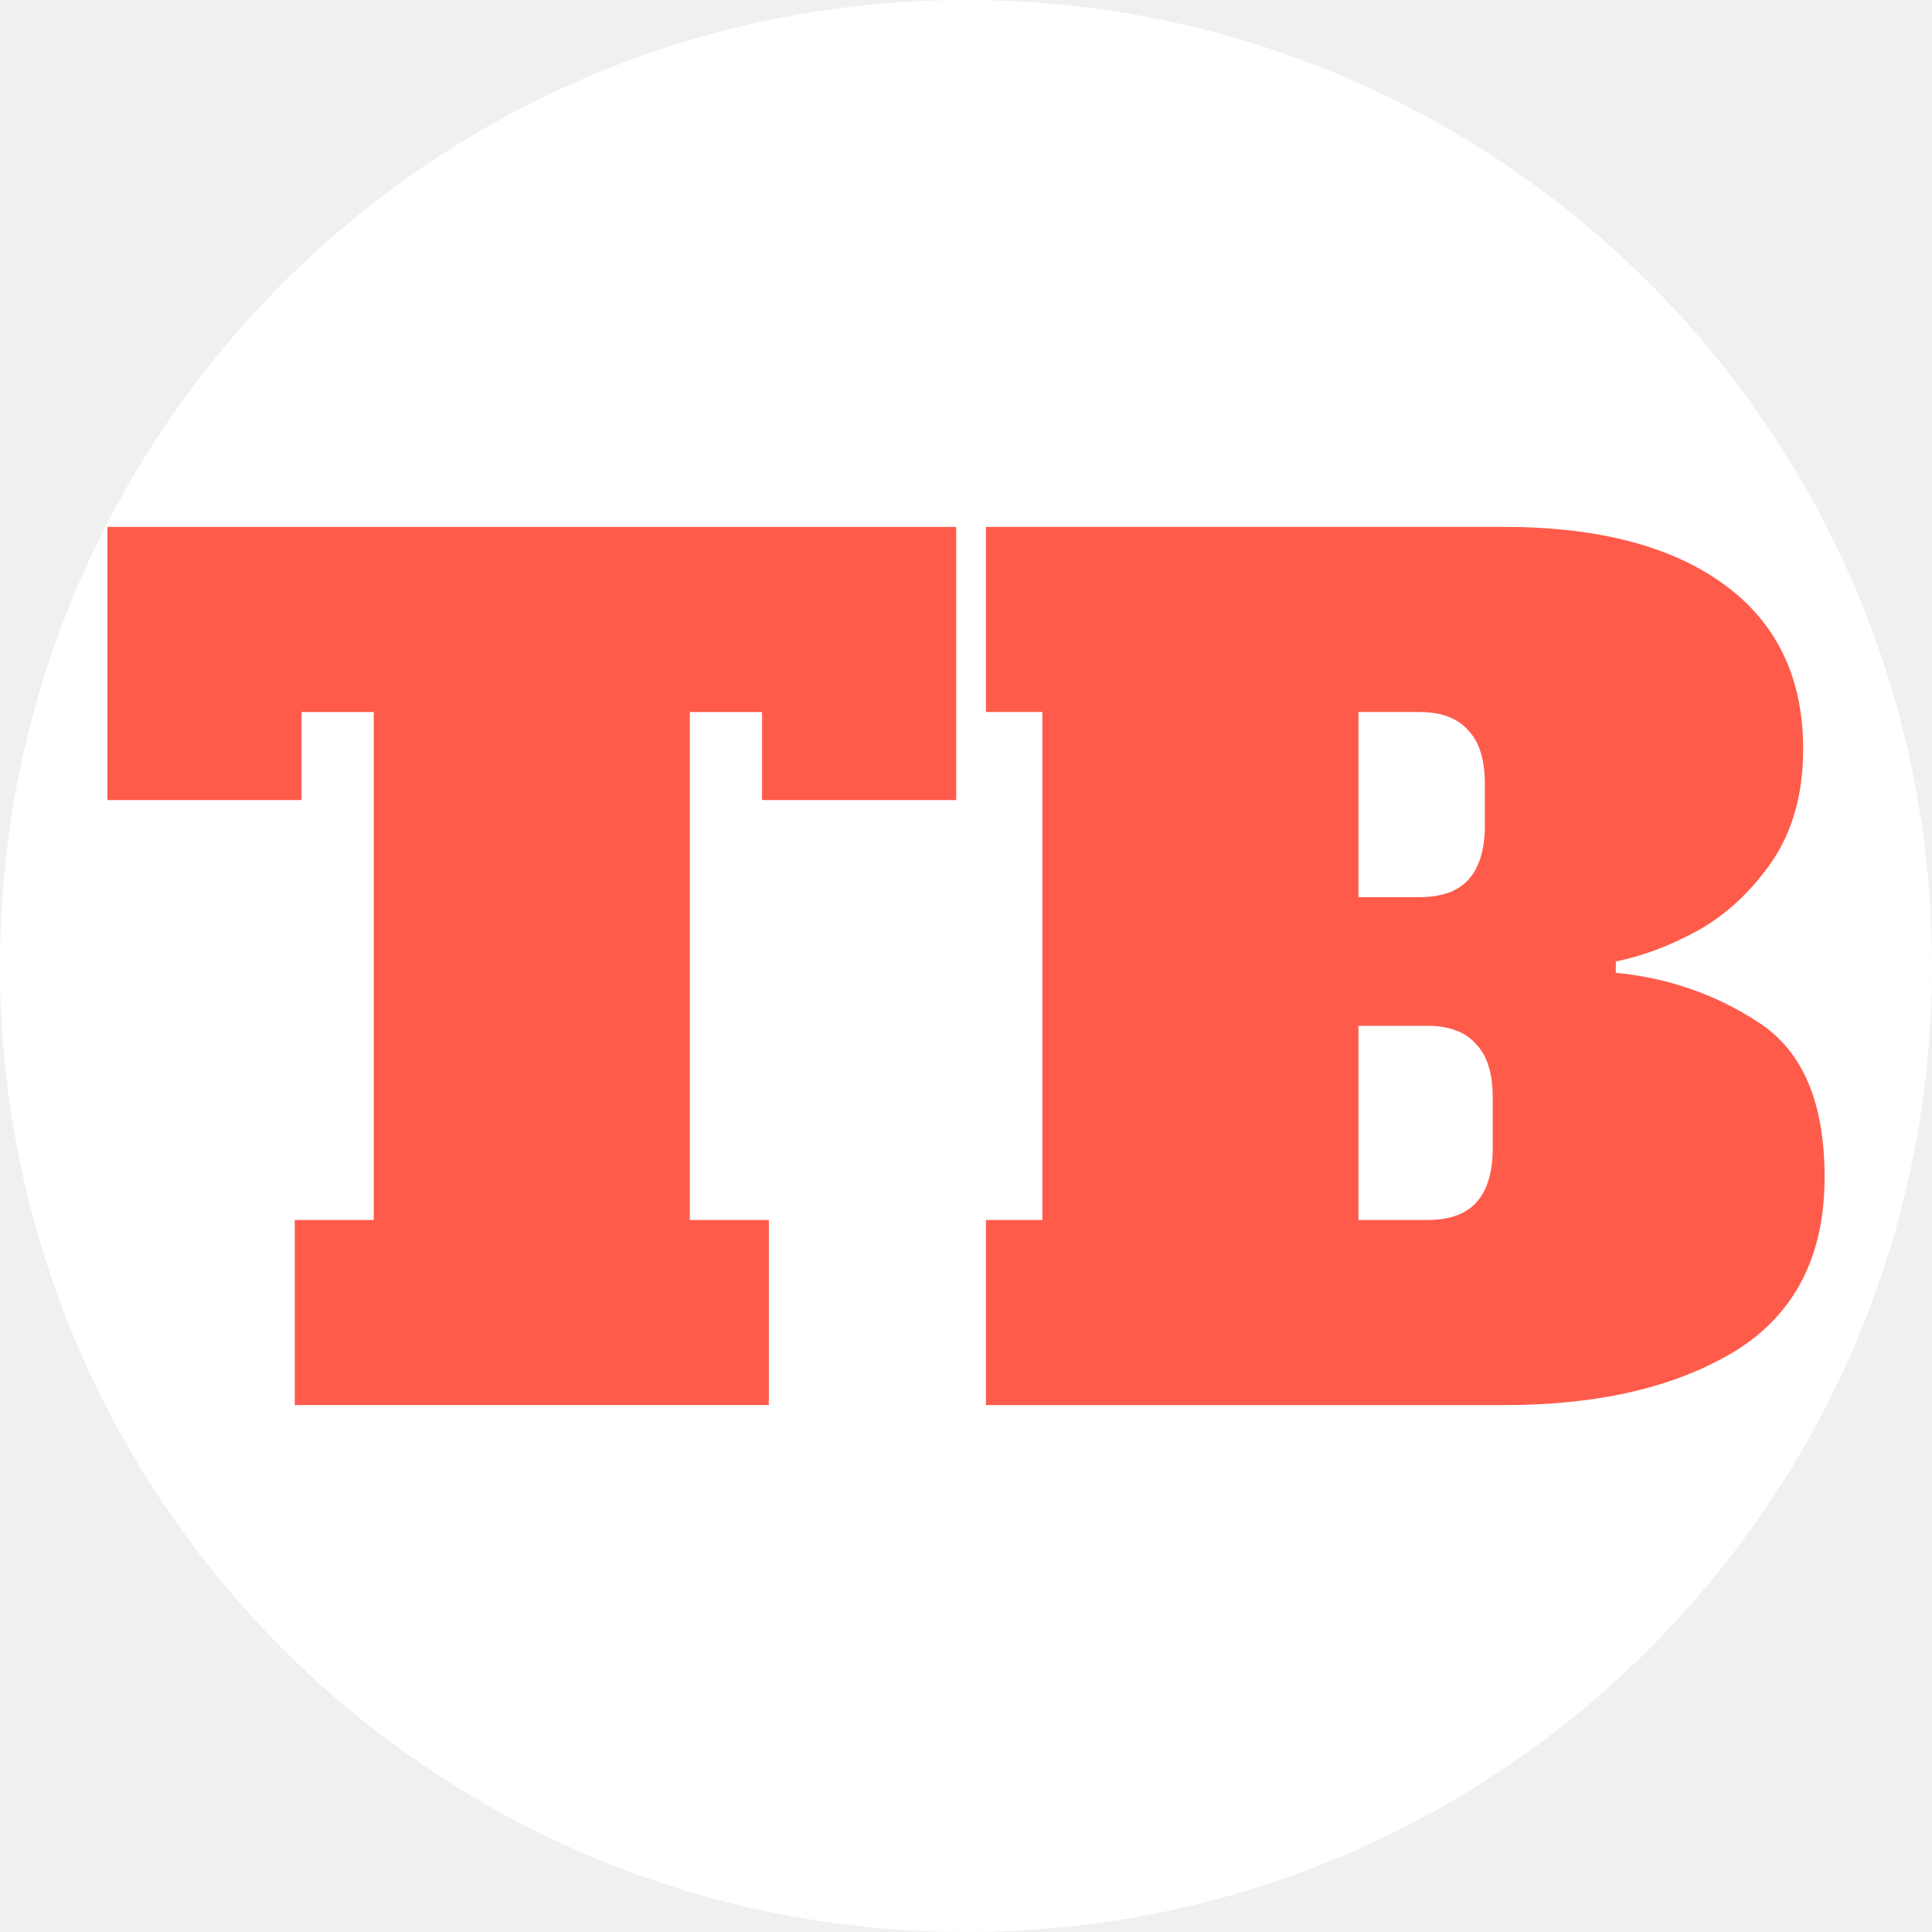
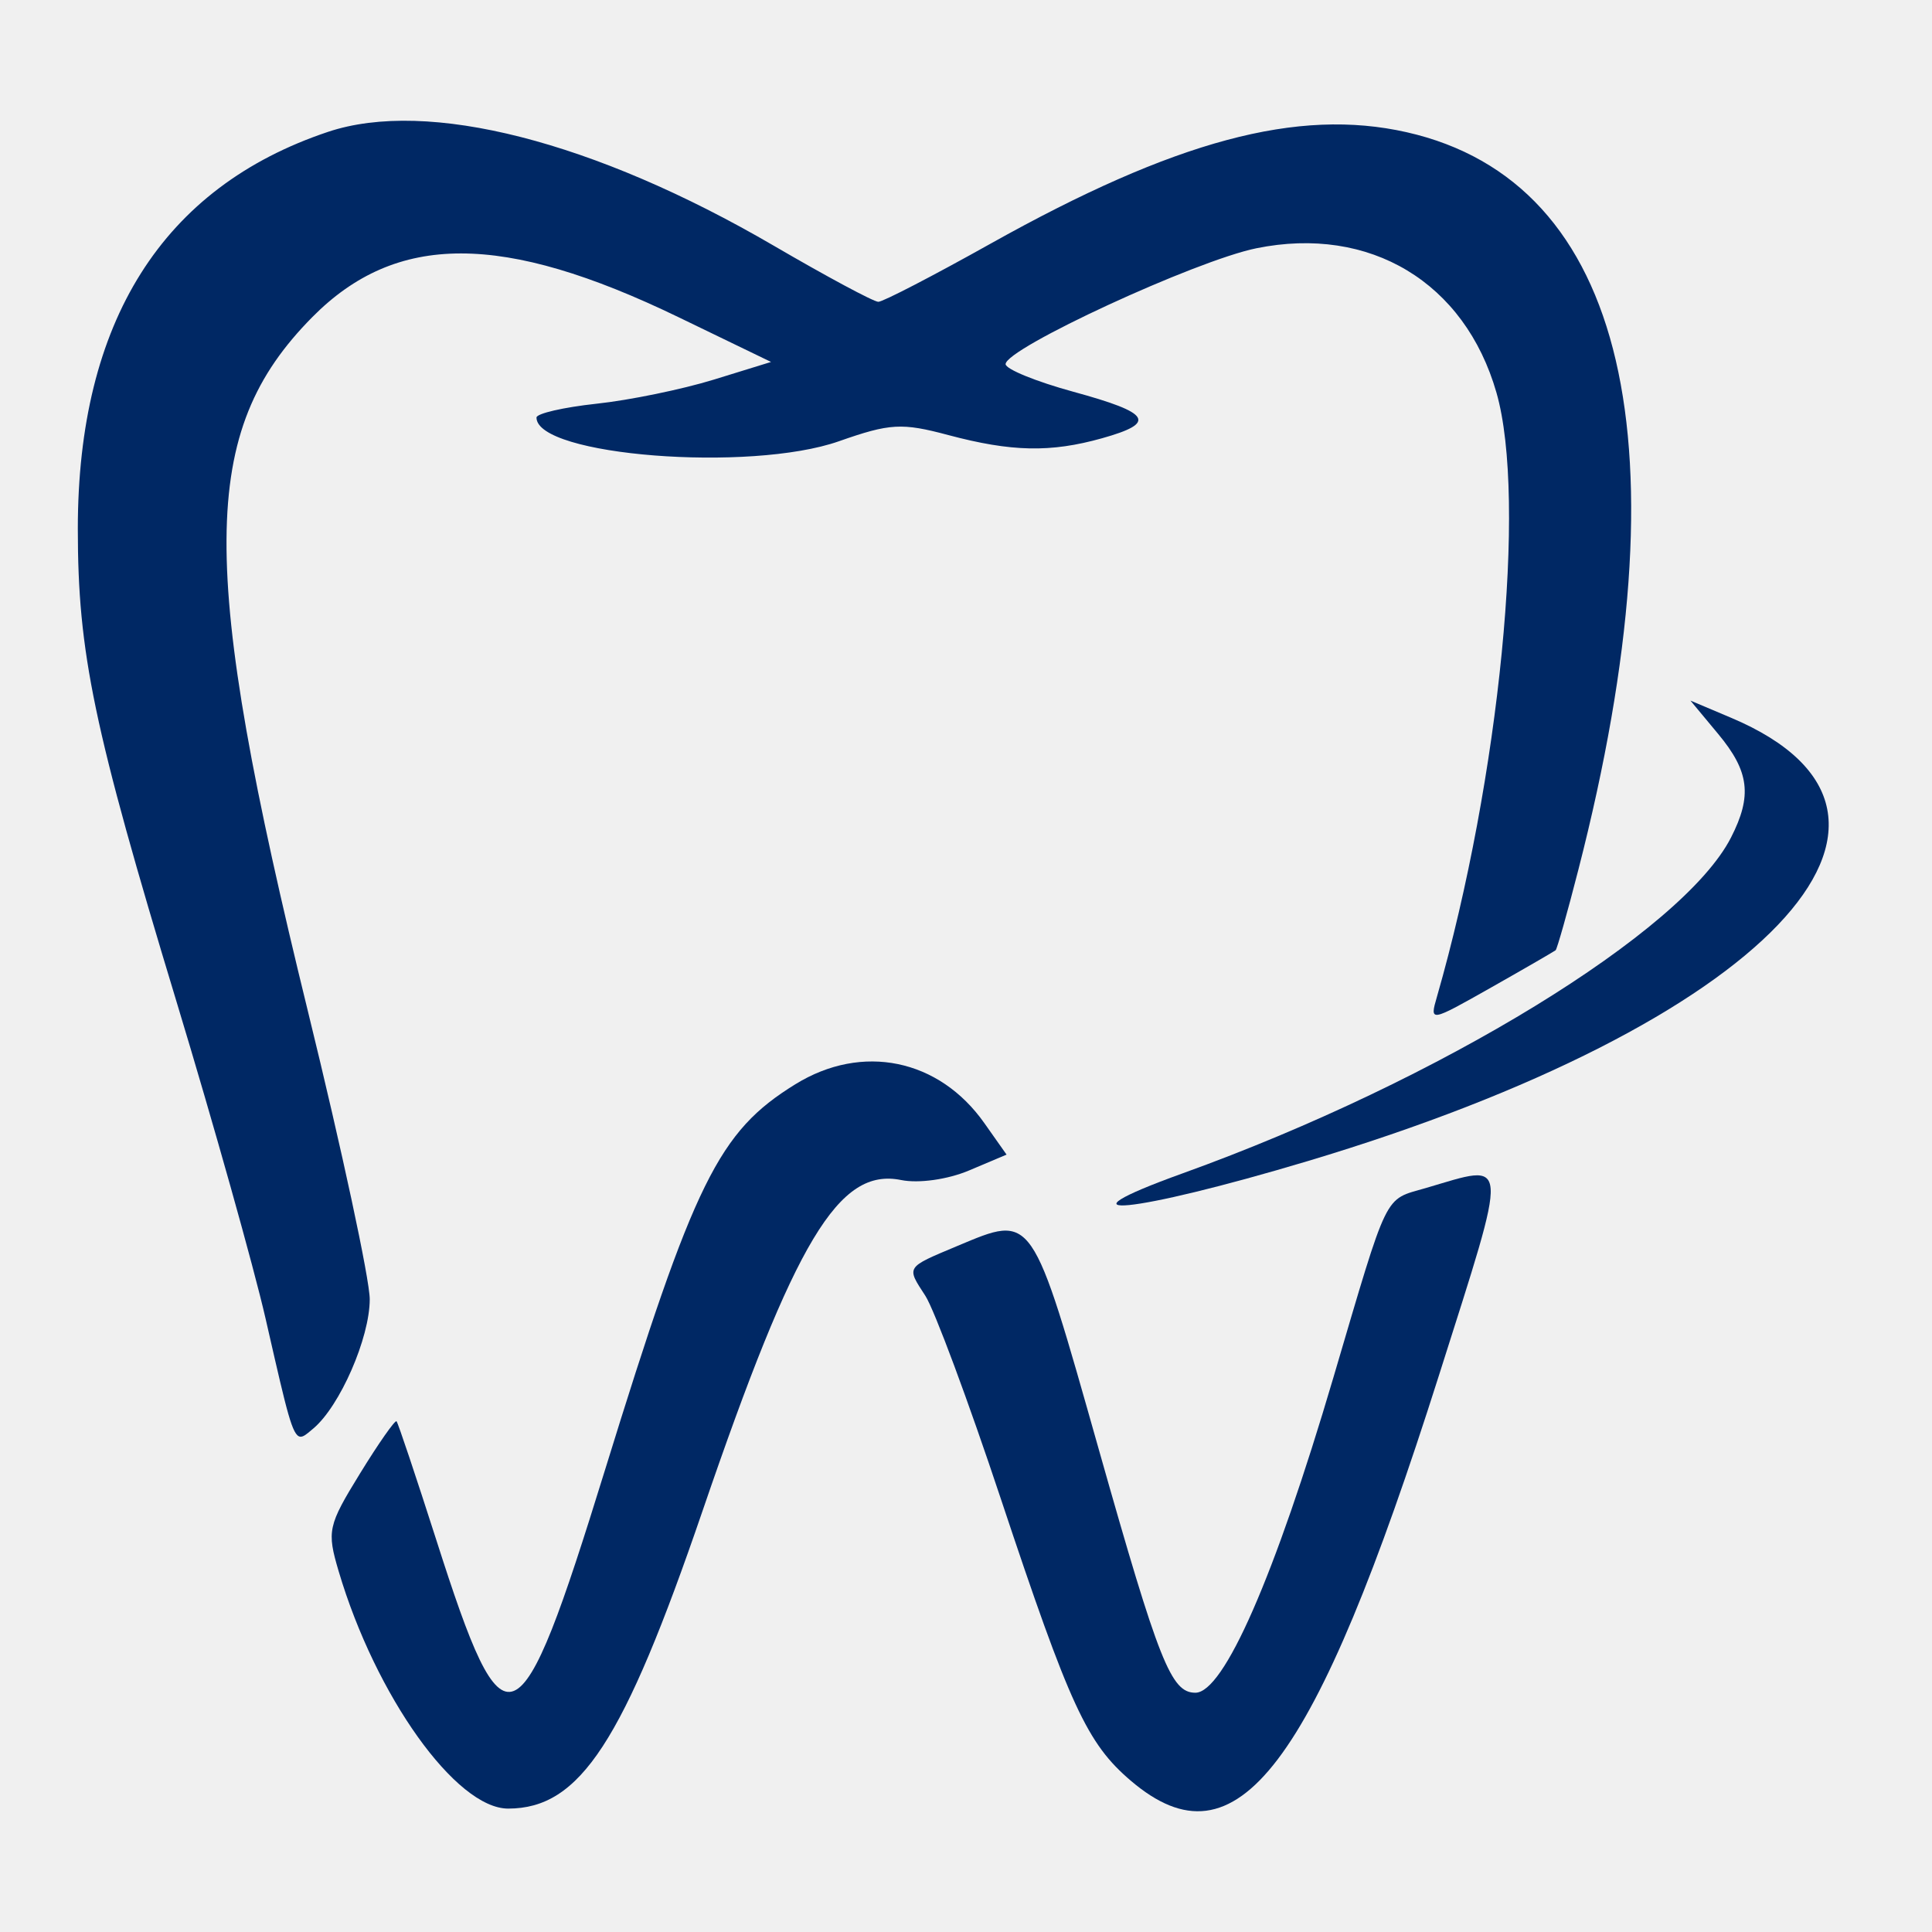
- <svg xmlns="http://www.w3.org/2000/svg" width="44" height="44" viewBox="0 0 44 44" fill="none">
-   <rect width="44" height="44" rx="22" fill="white" />
-   <path d="M22.454 27.784H23.739V16.216H22.454V12H34.254C36.396 12 38.067 12.437 39.266 13.311C40.466 14.185 41.066 15.436 41.066 17.064C41.066 18.075 40.826 18.932 40.346 19.635C39.866 20.32 39.301 20.843 38.65 21.203C38.015 21.546 37.398 21.777 36.799 21.897V22.154C38.015 22.274 39.112 22.66 40.089 23.311C41.066 23.962 41.554 25.128 41.554 26.807C41.554 28.607 40.877 29.926 39.523 30.766C38.17 31.589 36.413 32 34.254 32H22.454V27.784ZM32.326 20.432C32.823 20.432 33.191 20.303 33.431 20.046C33.688 19.772 33.817 19.352 33.817 18.787V17.861C33.817 17.296 33.688 16.884 33.431 16.627C33.191 16.353 32.823 16.216 32.326 16.216H30.937V20.432H32.326ZM32.505 27.784C33.002 27.784 33.371 27.655 33.611 27.398C33.868 27.124 33.996 26.704 33.996 26.139V25.008C33.996 24.442 33.868 24.031 33.611 23.774C33.371 23.5 33.002 23.362 32.505 23.362H30.937V27.784H32.505Z" fill="#FF5B4B" />
-   <path d="M21.777 18.221H17.356V16.216H15.71V27.784H17.51V32H6.713V27.784H8.512V16.216H6.867V18.221H2.446V12H21.777V18.221Z" fill="#FF5B4B" />
+ <svg xmlns="http://www.w3.org/2000/svg" width="32" height="32" viewBox="0 0 32 32" fill="none">
+   <path fill-rule="evenodd" clip-rule="evenodd" d="M5.433 2.184C2.692 3.101 1.289 5.327 1.289 8.758C1.289 10.813 1.547 12.05 2.928 16.605C3.539 18.621 4.201 20.977 4.399 21.841C4.414 21.909 4.429 21.974 4.444 22.038C4.755 23.399 4.842 23.779 4.972 23.796C5.023 23.802 5.08 23.753 5.159 23.686C5.169 23.678 5.178 23.67 5.189 23.661C5.63 23.291 6.124 22.16 6.124 21.52C6.124 21.192 5.664 19.049 5.102 16.758C3.283 9.343 3.297 7.149 5.172 5.253C6.564 3.846 8.326 3.846 11.237 5.253L12.771 5.995L11.822 6.288C11.299 6.449 10.425 6.629 9.879 6.687C9.333 6.746 8.886 6.849 8.886 6.916C8.886 7.549 12.42 7.826 13.894 7.309C14.742 7.011 14.936 7 15.707 7.206C16.755 7.485 17.4 7.498 18.253 7.259C19.165 7.003 19.066 6.841 17.779 6.489C17.161 6.32 16.656 6.114 16.656 6.031C16.656 5.771 19.808 4.315 20.81 4.112C22.69 3.73 24.261 4.675 24.786 6.503C25.294 8.273 24.839 12.894 23.801 16.507C23.678 16.932 23.68 16.932 24.7 16.355C25.262 16.037 25.741 15.759 25.766 15.739C25.79 15.718 25.96 15.119 26.142 14.408C27.95 7.371 26.936 3.013 23.299 2.19C21.494 1.782 19.463 2.326 16.405 4.037C15.46 4.566 14.624 4.999 14.548 4.999C14.471 4.999 13.691 4.58 12.813 4.068C9.846 2.338 7.083 1.632 5.433 2.184ZM13.173 17.959C11.903 18.743 11.502 19.555 10.019 24.353C8.587 28.985 8.367 29.076 7.228 25.511C6.889 24.453 6.592 23.566 6.568 23.541C6.543 23.516 6.27 23.906 5.962 24.407C5.431 25.27 5.412 25.358 5.609 26.024C6.222 28.093 7.553 29.957 8.418 29.956C9.608 29.954 10.326 28.854 11.637 25.023C13.175 20.53 13.892 19.336 14.925 19.545C15.216 19.604 15.698 19.536 16.052 19.386L16.672 19.124L16.305 18.604C15.554 17.537 14.28 17.275 13.173 17.959Z" fill="#002864" />
+   <path d="M28.457 12.155C28.975 12.777 29.025 13.18 28.67 13.874C27.872 15.432 23.845 17.899 19.592 19.433C17.364 20.236 18.755 20.101 21.658 19.232C29.227 16.966 32.523 13.514 28.671 11.888L27.999 11.604L28.457 12.155Z" fill="#002864" />
+   <path d="M23.615 19.678C22.914 19.883 23.008 19.689 22.084 22.82C21.111 26.118 20.27 28.037 19.799 28.037C19.397 28.037 19.198 27.535 18.204 24.023C17.081 20.055 17.118 20.109 15.857 20.637C14.995 20.999 15.01 20.975 15.327 21.463C15.476 21.693 16.039 23.207 16.578 24.828C17.722 28.265 18.005 28.878 18.734 29.498C20.482 30.985 21.767 29.291 23.834 22.779C25.005 19.087 25.018 19.267 23.615 19.678Z" fill="#002864" />
</svg>
